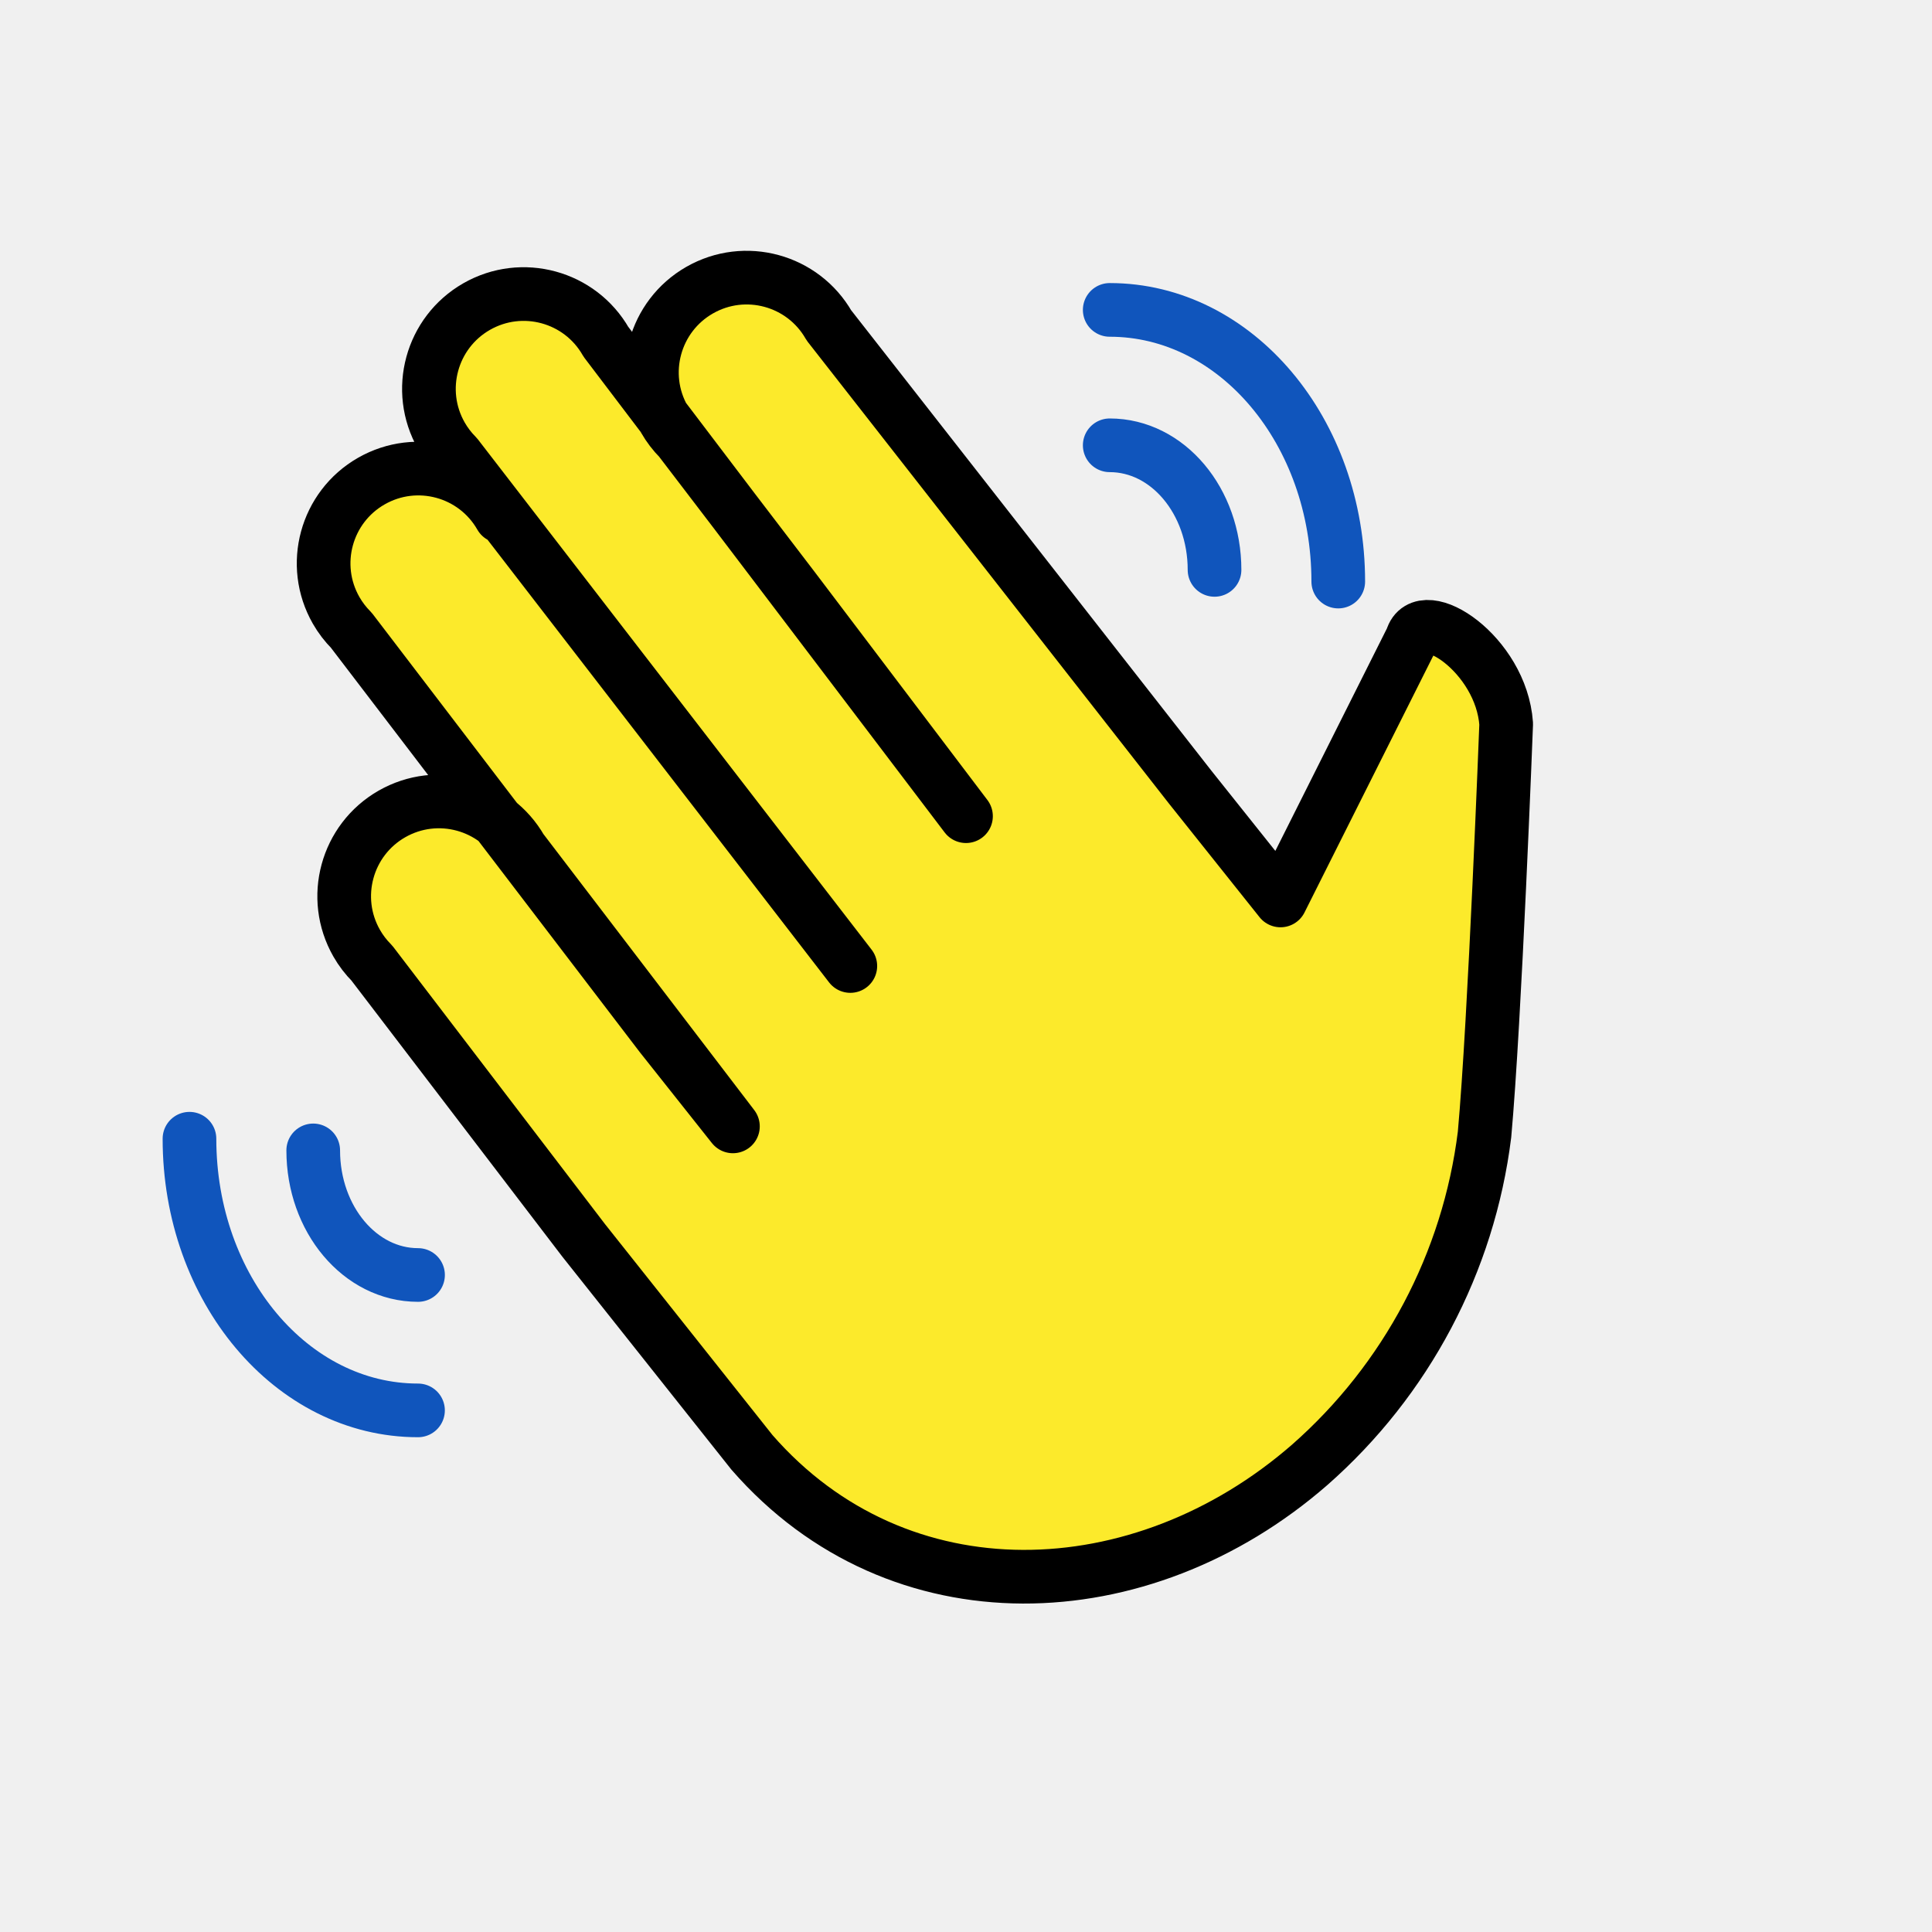
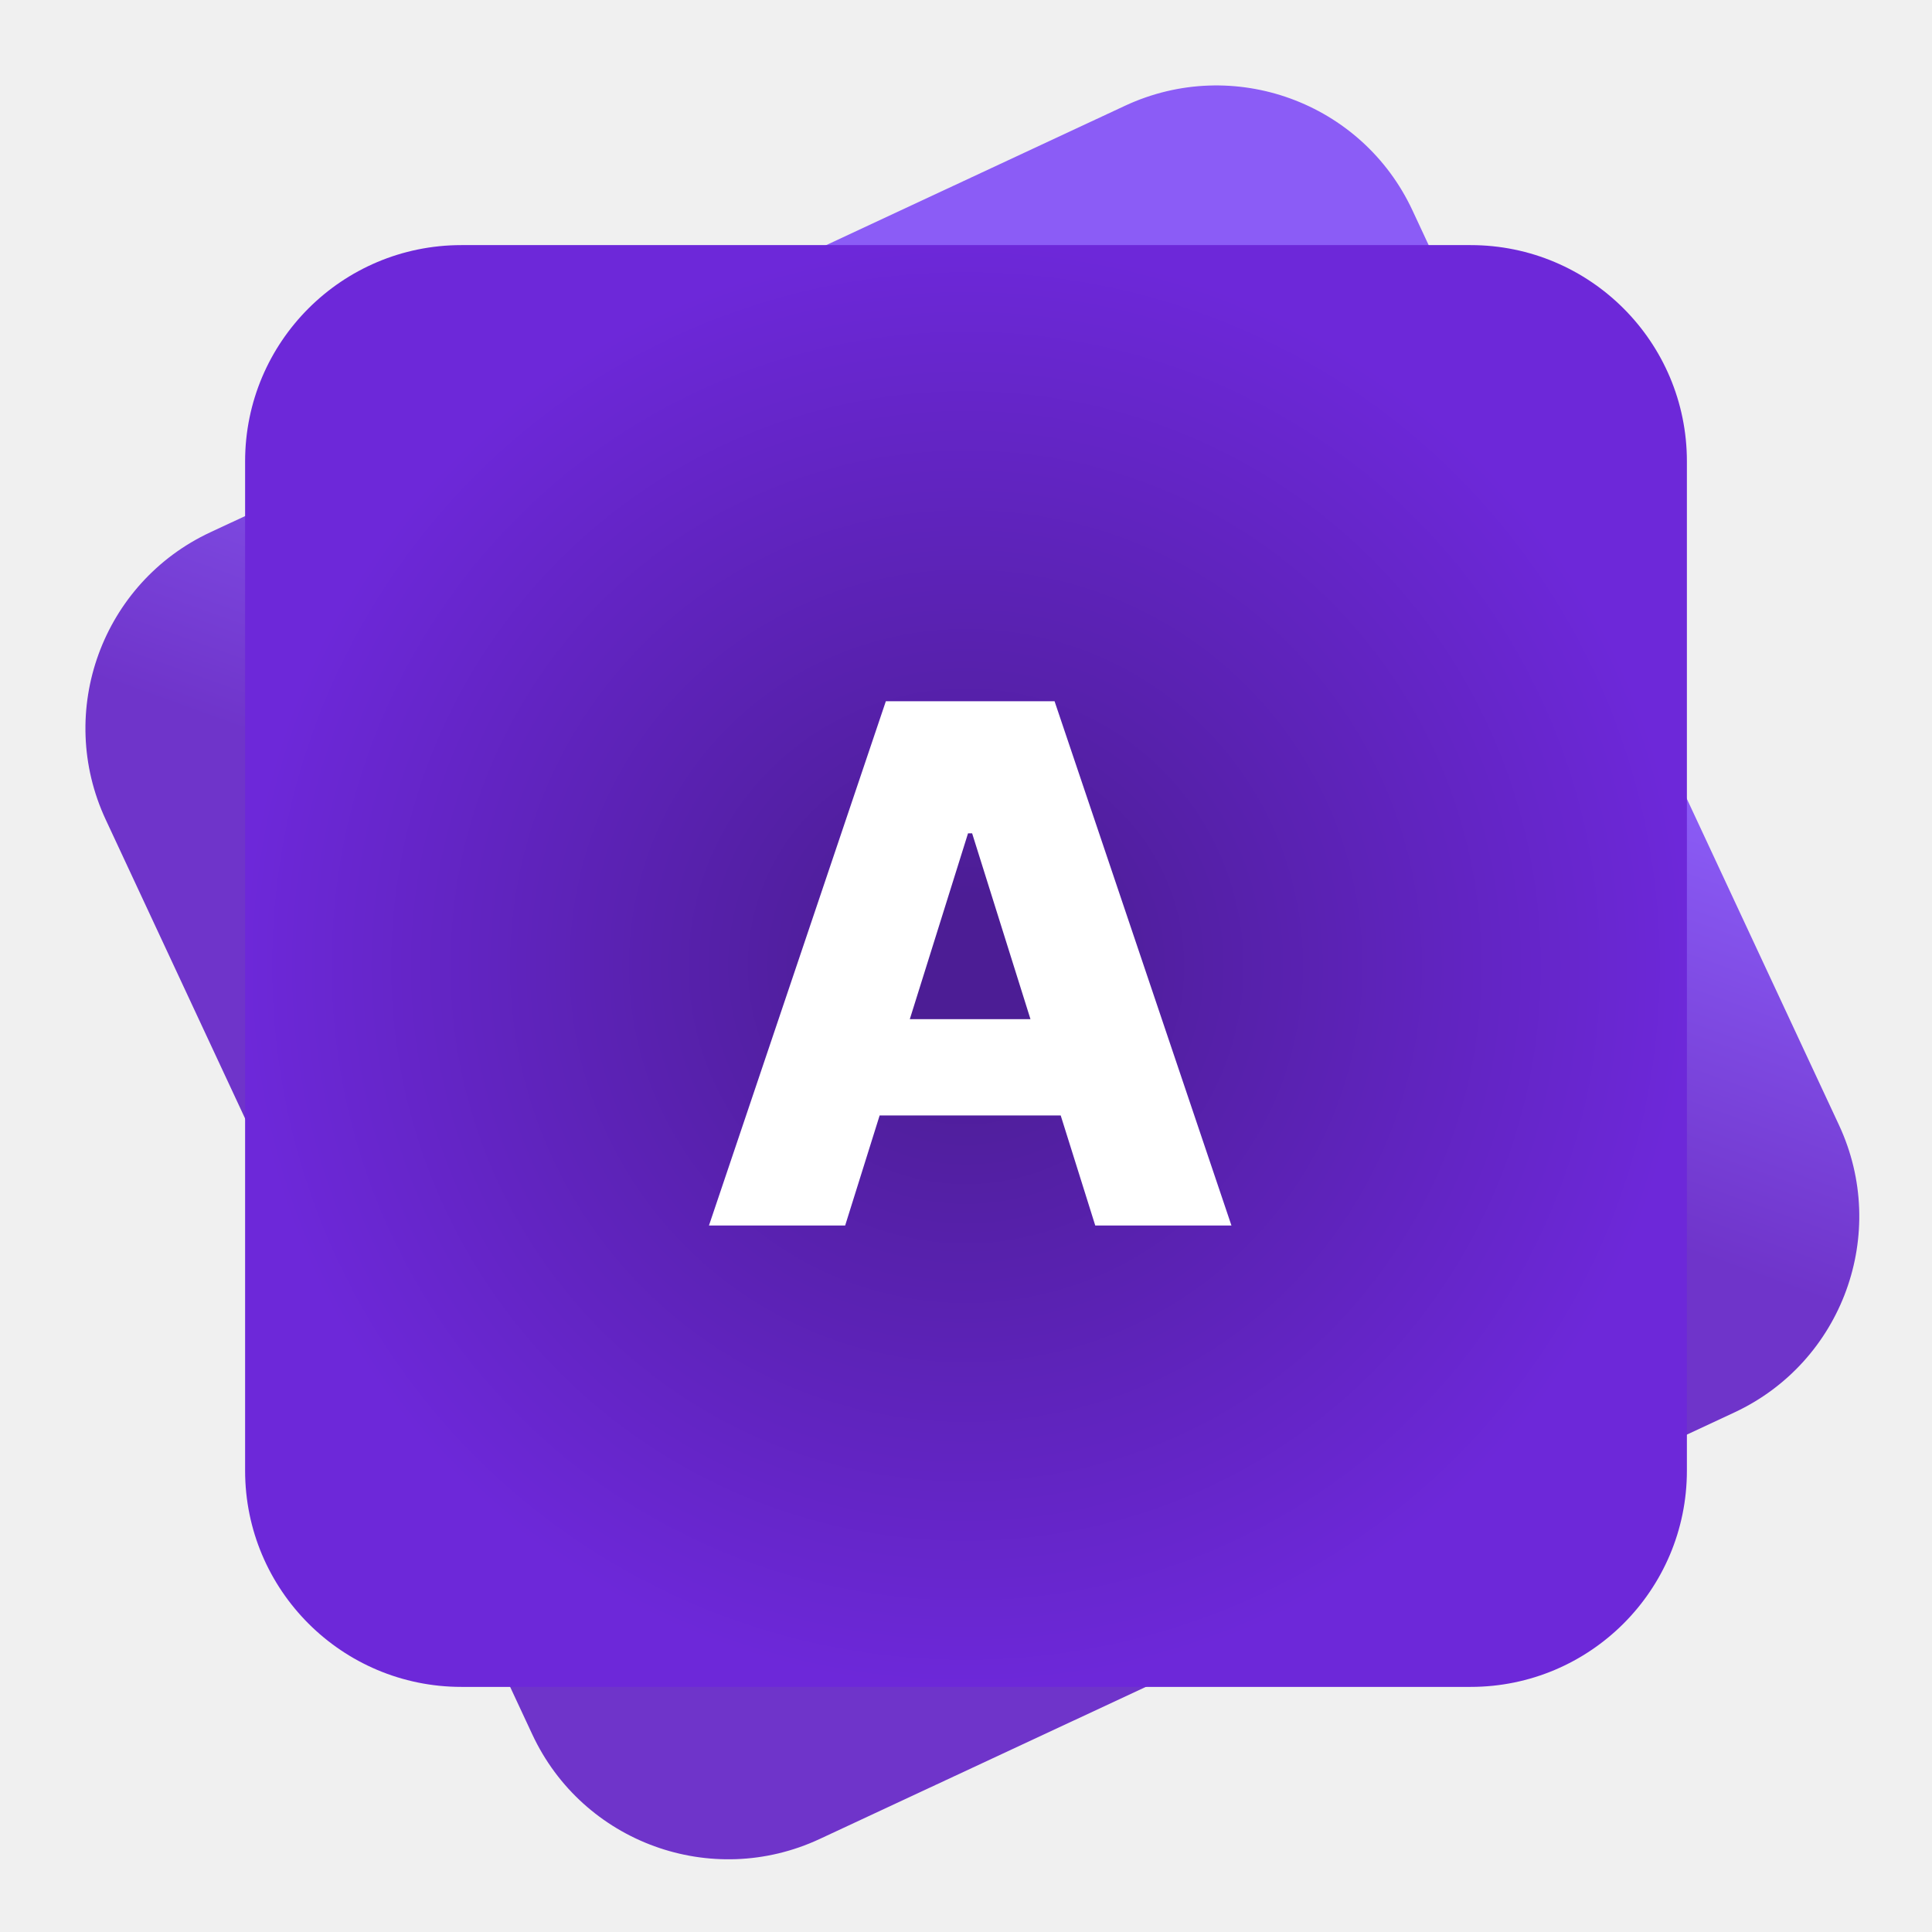
- <svg xmlns="http://www.w3.org/2000/svg" id="emoji" viewBox="0 0 72 72" version="1.1">
-   <g id="hair" />
-   <g id="skin">
-     <path fill="#FCEA2B" d="M18.657,19.241c-0.968-1.693-3.126-2.28-4.818-1.312c-1.693,0.968-2.28,3.126-1.312,4.818 c0.155,0.271,0.346,0.521,0.567,0.742l11.532,15.1l2.688,3.388l-7.891-10.331 c-0.968-1.693-3.126-2.28-4.818-1.312s-2.28,3.126-1.312,4.818c0.155,0.271,0.346,0.521,0.567,0.742 L21.752,46.226l6.271,7.899c5.467,6.273,14.515,5.931,20.786,0.465c3.604-3.168,5.923-7.548,6.515-12.31 c0.386-4.233,0.807-15.301,0.807-15.301c-0.183-2.601-3.135-4.523-3.516-3.18l-4.894,9.758l-3.366-4.222 l3.366,4.222l-3.366-4.222L30.891,12.125c-0.968-1.693-3.126-2.28-4.818-1.312s-2.28,3.126-1.312,4.818 c0.155,0.271,0.346,0.521,0.567,0.742l4.249,5.563L36,30.417L22.581,12.737c-0.968-1.693-3.126-2.28-4.818-1.312 s-2.28,3.126-1.312,4.818c0.155,0.271,0.346,0.521,0.567,0.742L31.689,36" />
-   </g>
-   <g id="skin-shadow" />
-   <g id="color" />
-   <g id="line">
-     <path fill="none" stroke="#000000" stroke-linecap="round" stroke-linejoin="round" stroke-width="2" d="M18.657,19.241 c-0.968-1.693-3.126-2.28-4.818-1.312c-1.693,0.968-2.28,3.126-1.312,4.818 c0.155,0.271,0.346,0.521,0.567,0.742l11.532,15.1l2.688,3.388l-7.891-10.331 c-0.968-1.693-3.126-2.28-4.818-1.312s-2.28,3.126-1.312,4.818c0.155,0.271,0.346,0.521,0.567,0.742 L21.752,46.226l6.271,7.899c5.467,6.273,14.515,5.931,20.786,0.465c3.604-3.168,5.923-7.548,6.515-12.31 c0.386-4.233,0.807-15.301,0.807-15.301c-0.183-2.601-3.135-4.523-3.516-3.18l-4.894,9.758l-3.366-4.222 l3.366,4.222l-3.366-4.222L30.891,12.125c-0.968-1.693-3.126-2.28-4.818-1.312s-2.28,3.126-1.312,4.818 c0.155,0.271,0.346,0.521,0.567,0.742l4.249,5.563L36,30.417L22.581,12.737c-0.968-1.693-3.126-2.28-4.818-1.312 s-2.28,3.126-1.312,4.818c0.155,0.271,0.346,0.521,0.567,0.742L31.689,36" />
-     <path fill="none" stroke="#1055BC" stroke-linecap="round" stroke-linejoin="round" stroke-miterlimit="10" stroke-width="2" d="M11.673,42.872c0,2.566,1.747,4.643,3.906,4.643" />
-     <path fill="none" stroke="#1055BC" stroke-linecap="round" stroke-linejoin="round" stroke-miterlimit="10" stroke-width="2" d="M7.061,42.437c0,5.596,3.809,10.124,8.517,10.124" />
-     <path fill="none" stroke="#1055BC" stroke-linecap="round" stroke-linejoin="round" stroke-miterlimit="10" stroke-width="2" d="M45.262,21.238c0-2.566-1.747-4.643-3.906-4.643" />
-     <path fill="none" stroke="#1055BC" stroke-linecap="round" stroke-linejoin="round" stroke-miterlimit="10" stroke-width="2" d="M49.873,21.673c0-5.596-3.809-10.124-8.517-10.124" />
-   </g>
+ <svg xmlns="http://www.w3.org/2000/svg" width="134" height="134" viewBox="0 0 134 134" fill="none">
+   <rect x="0.995" y="43.257" width="100" height="100" rx="15" transform="rotate(-25 0.995361 43.2571)" fill="url(#paint0_linear_3_13)" />
+   <rect x="17" y="17" width="100" height="100" rx="15" fill="url(#paint1_radial_3_13)" />
+   <path d="M58.618 85L49.172 85L61.441 48.636L73.142 48.636L85.411 85L75.965 85L67.425 57.798L67.141 57.798L58.618 85ZM57.357 70.689L77.102 70.689L77.102 77.365L57.357 77.365L57.357 70.689Z" fill="white" />
+   <defs>
+     <linearGradient id="paint0_linear_3_13" x1="72.733" y1="75.263" x2="25.648" y2="122.604" gradientUnits="userSpaceOnUse">
+       <stop stop-color="#8B5CF6" />
+       <stop offset="0.443" stop-color="#6F34CA" />
+     </linearGradient>
+     <radialGradient id="paint1_radial_3_13" cx="0" cy="0" r="1" gradientUnits="userSpaceOnUse" gradientTransform="translate(67 67) rotate(90) scale(50)">
+       <stop offset="0.062" stop-color="#4C1D95" />
+       <stop offset="0.096" stop-color="#4C1D95" />
+       <stop offset="1" stop-color="#6D28D9" />
+     </radialGradient>
+   </defs>
</svg>
